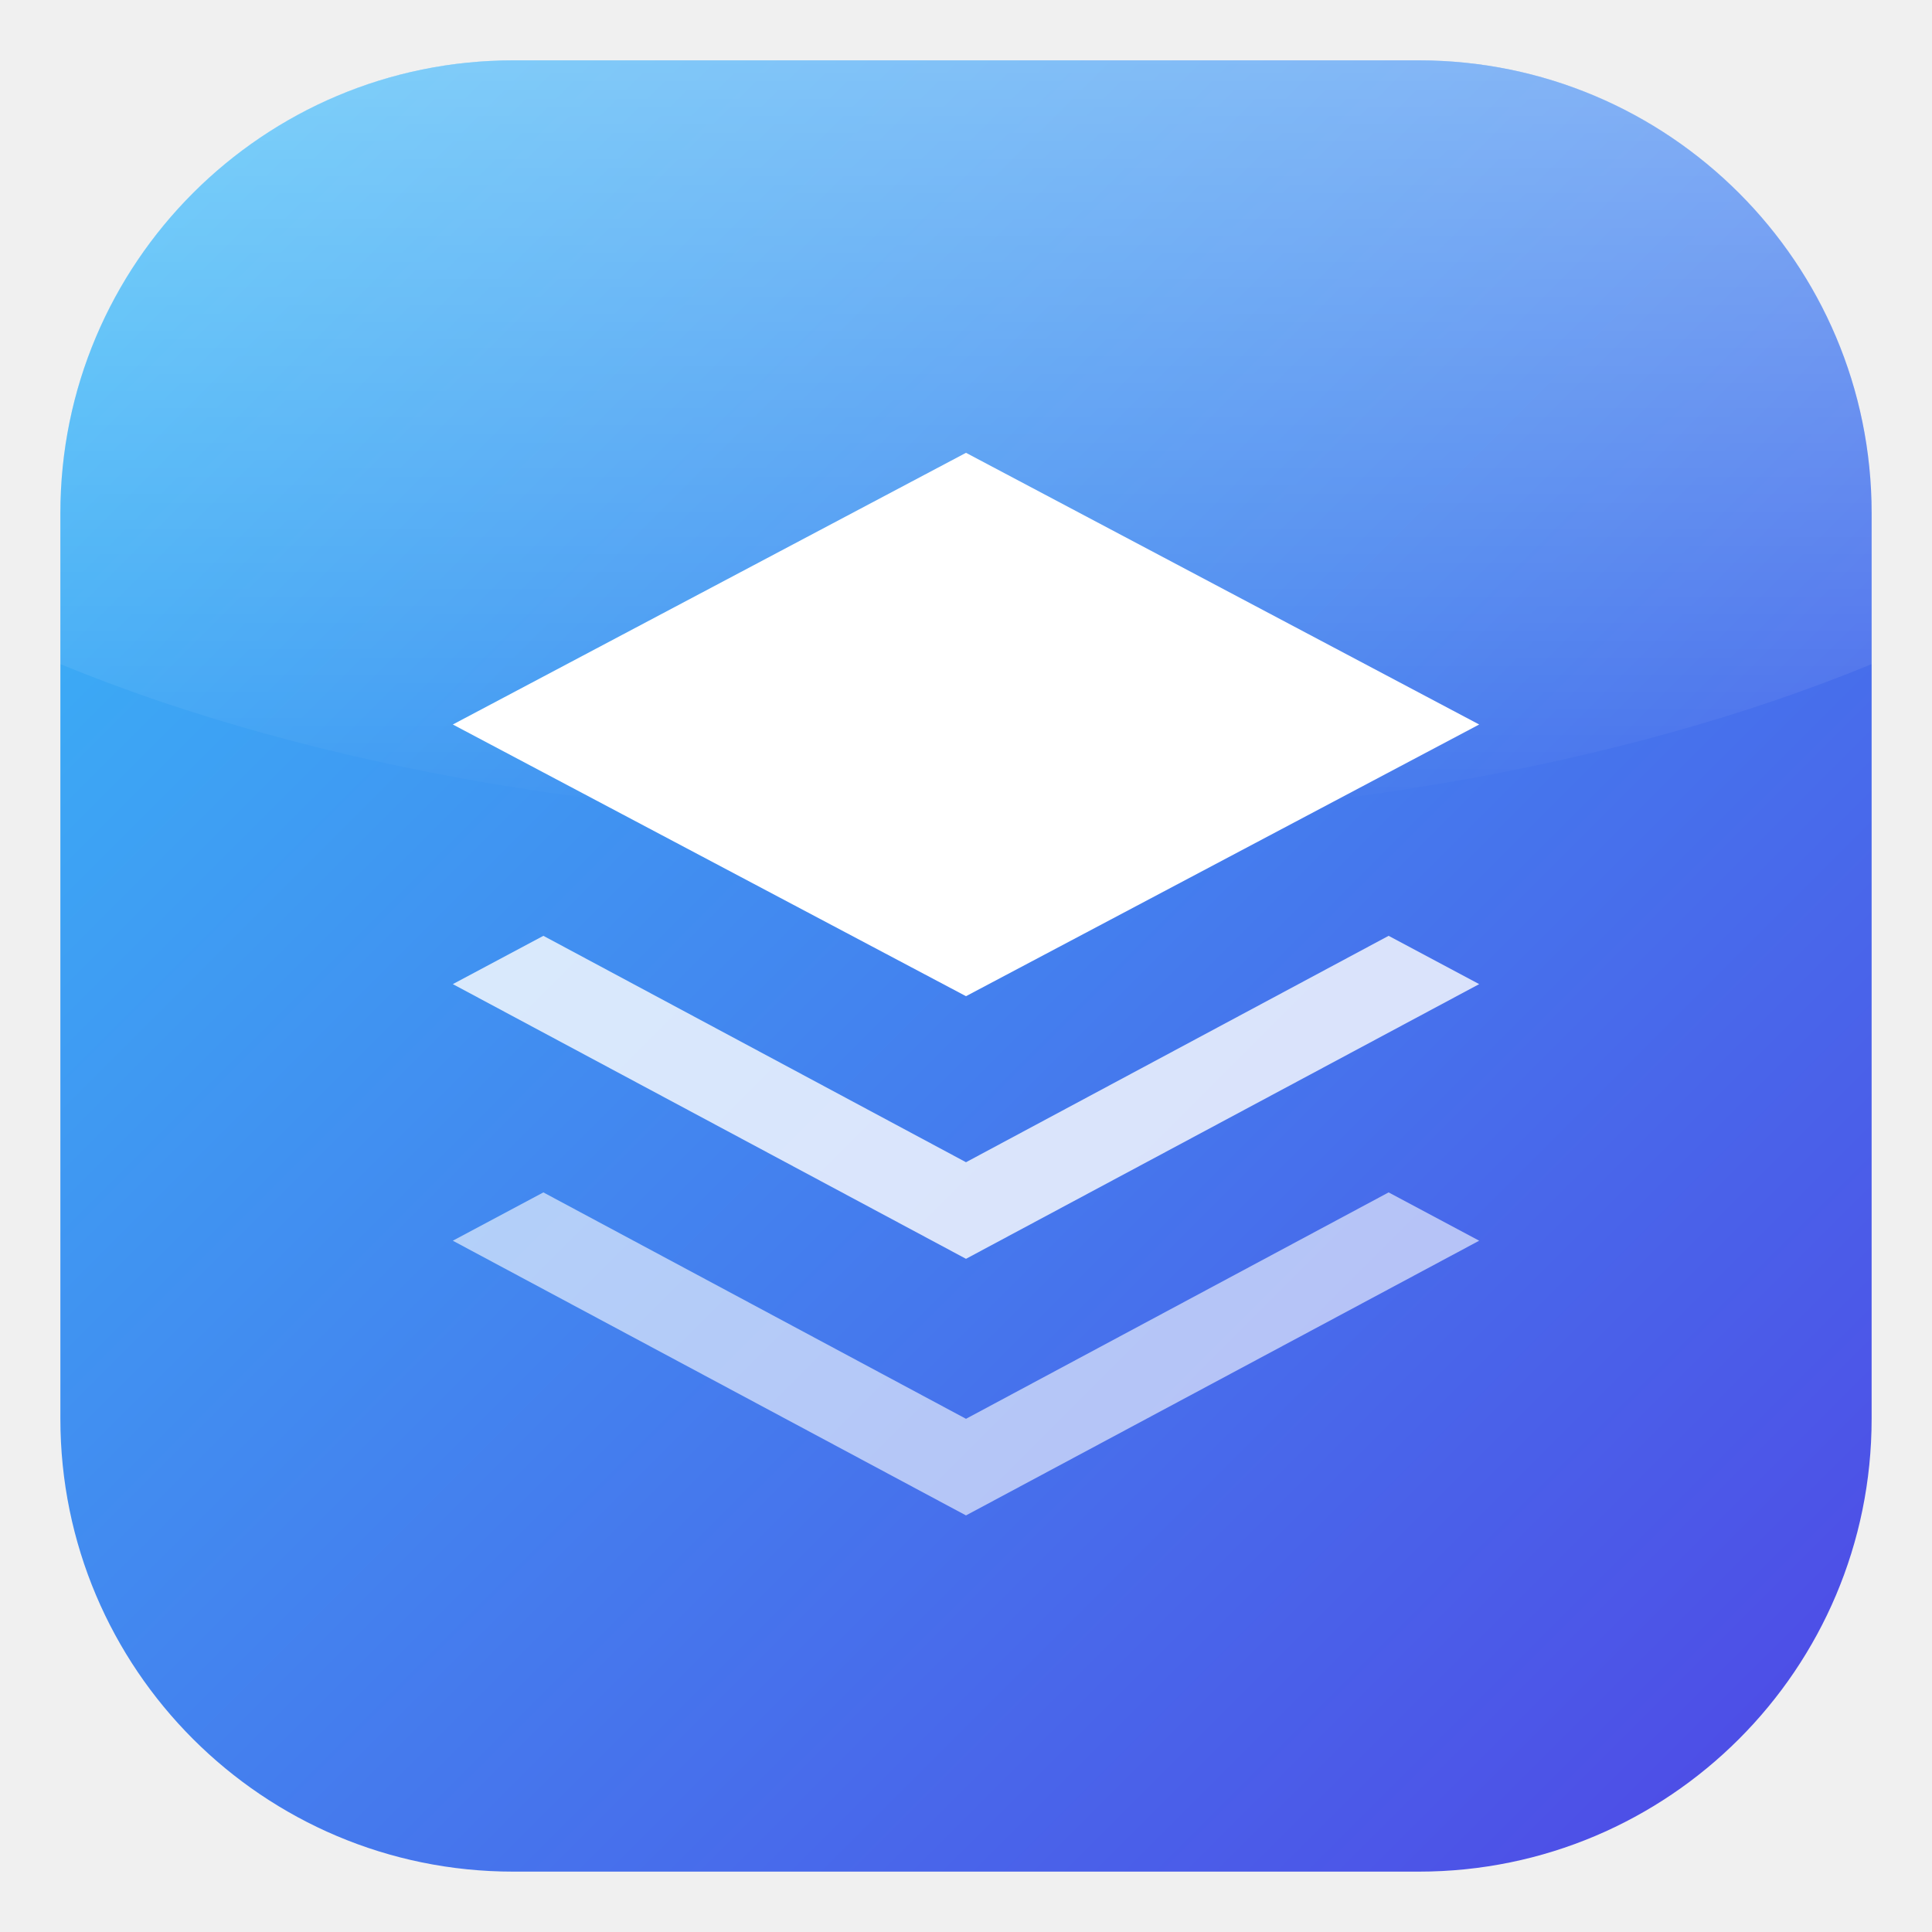
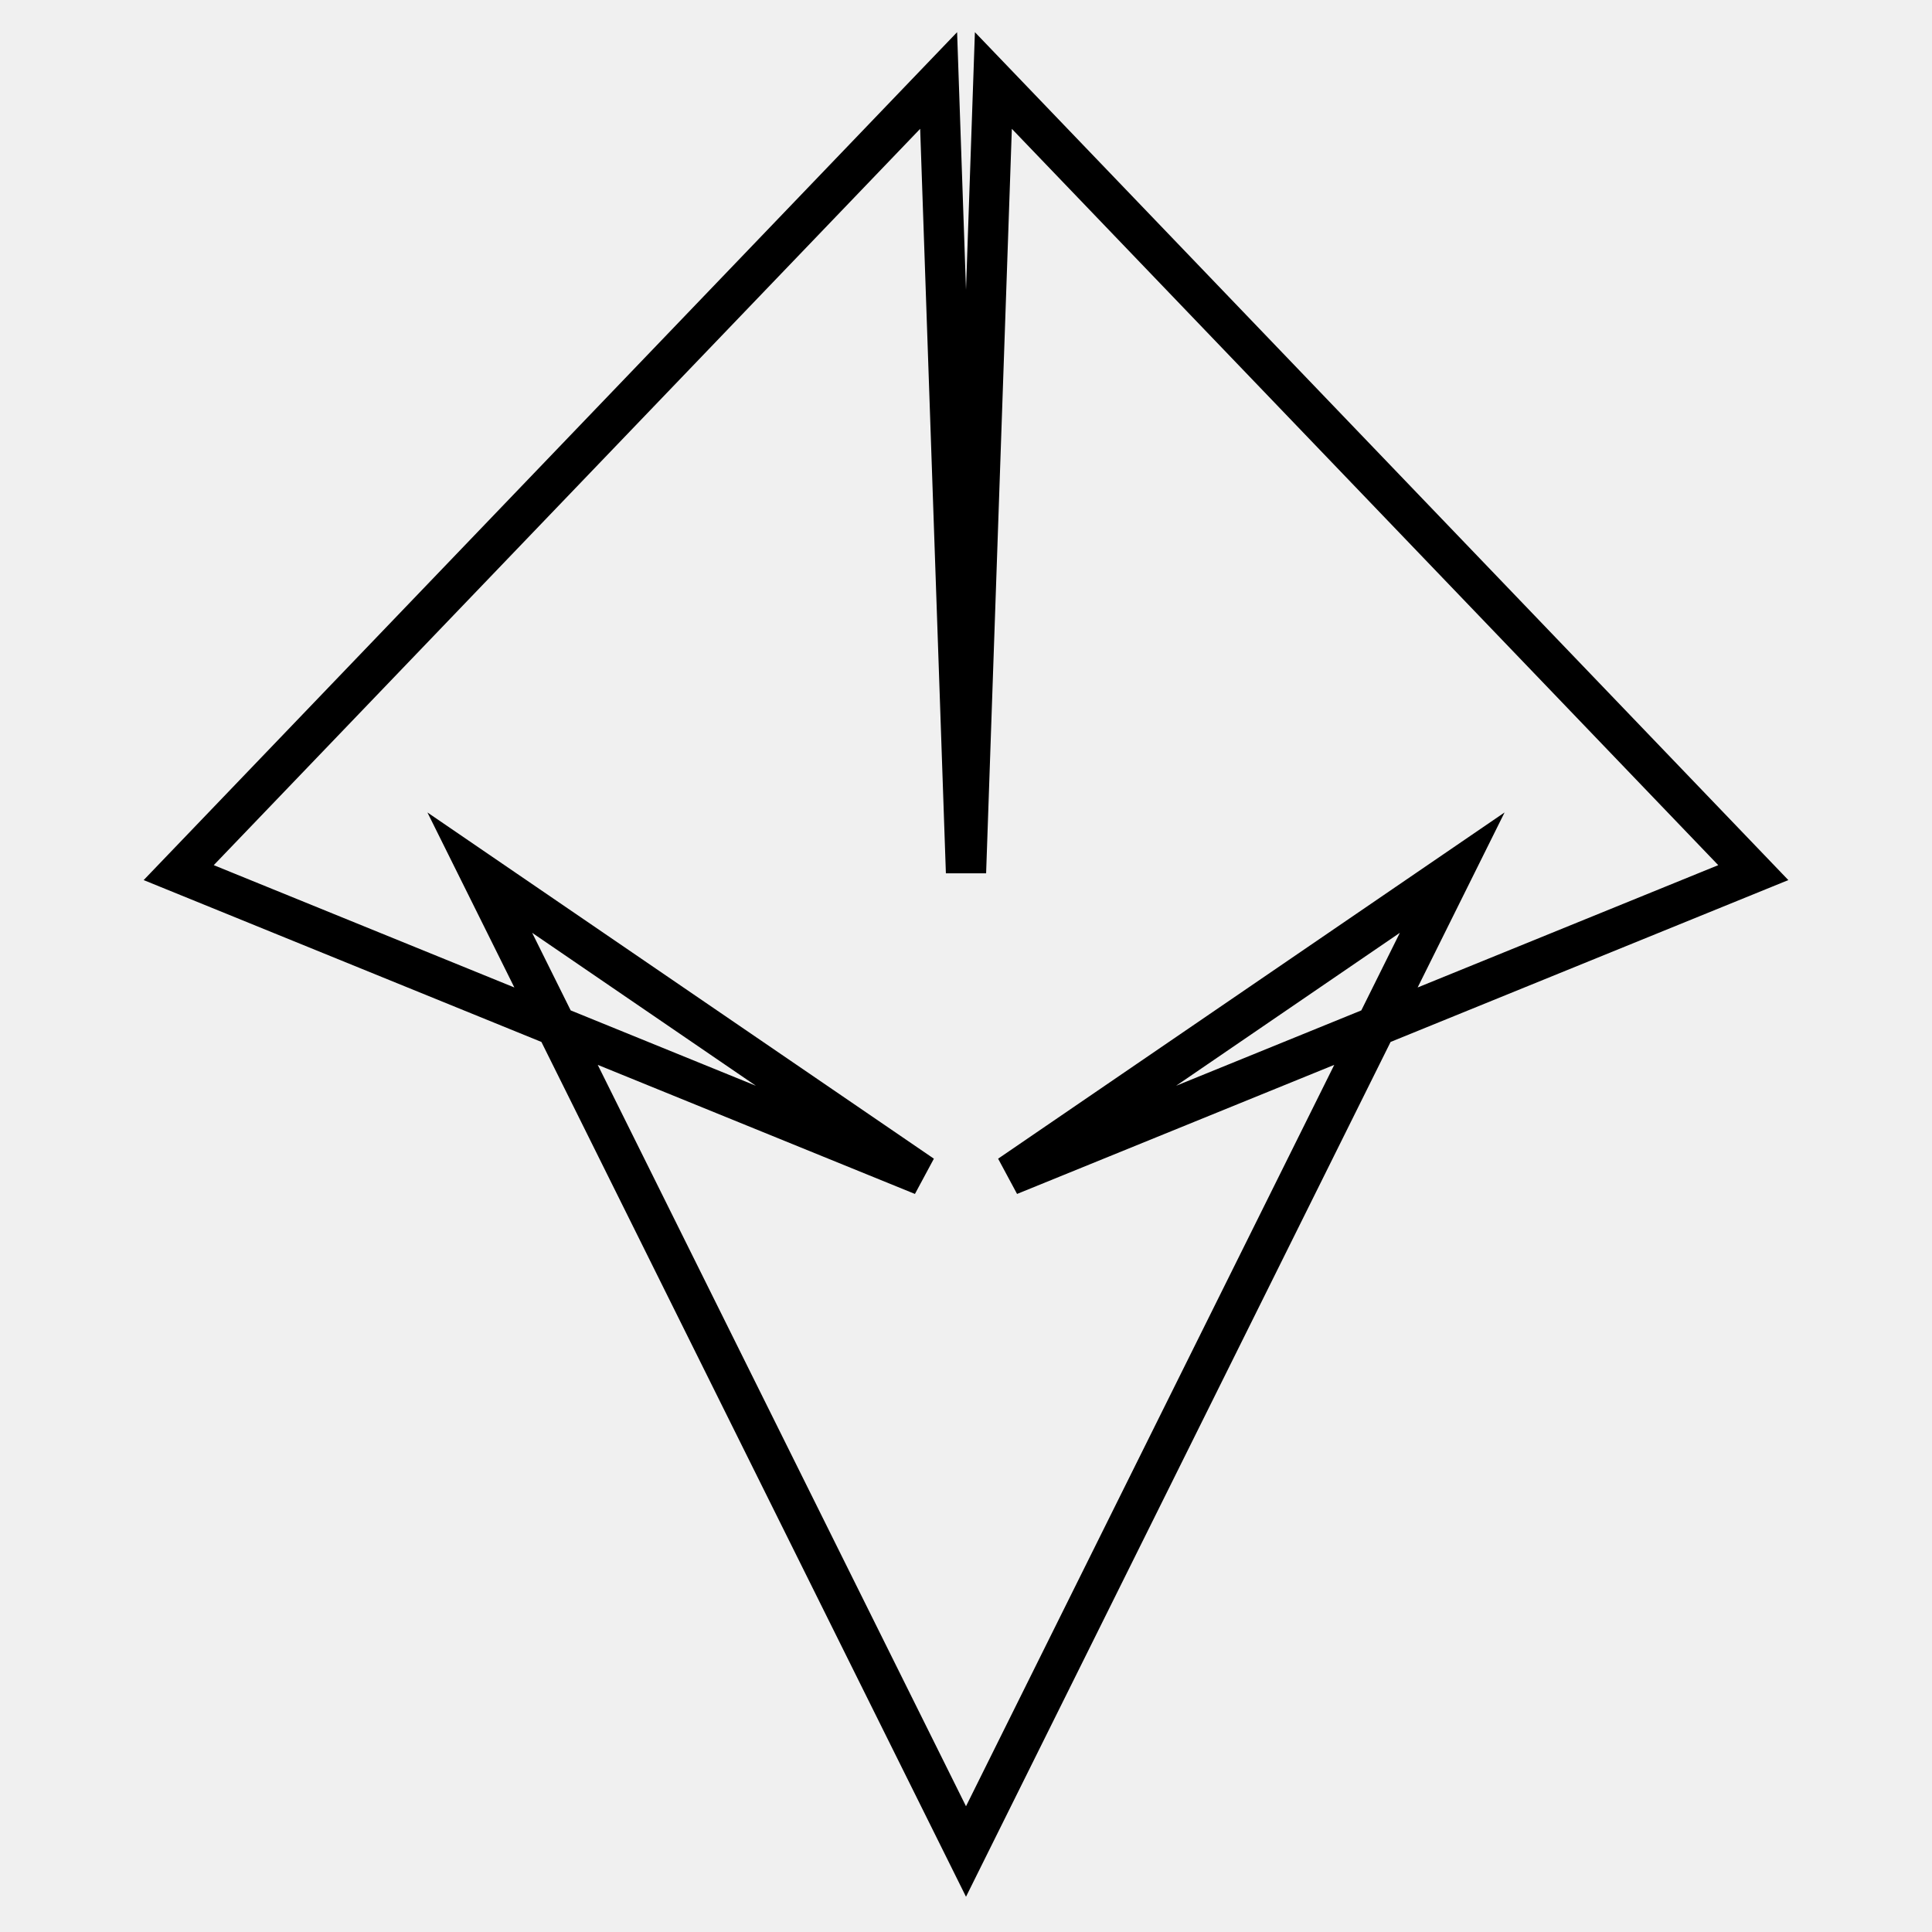
- <svg xmlns="http://www.w3.org/2000/svg" viewBox="0 0 128 128" fill="none">
-   <defs>
-     <linearGradient id="app-logo-bg" x1="0" y1="0" x2="1" y2="1">
-       <stop offset="0" stop-color="#38bdf8" />
-       <stop offset="1" stop-color="#4f46e5" />
-     </linearGradient>
-     <linearGradient id="app-logo-shine" x1="0" y1="0" x2="0" y2="1">
-       <stop offset="0" stop-color="#ffffff" stop-opacity="0.35" />
-       <stop offset="1" stop-color="#ffffff" stop-opacity="0" />
-     </linearGradient>
-   </defs>
-   <rect x="4" y="4" width="120" height="120" rx="30" fill="url(#app-logo-bg)" />
-   <path d="M4 34C4 17.4 17.4 4 34 4h60c16.6 0 30 13.4 30 30v10C90 58 38 58 4 44z" fill="url(#app-logo-shine)" />
-   <path d="M64 30 98 48 64 66 30 48z" fill="#ffffff" />
-   <path d="M36 62 64 77 92 62 98 65.2 64 83.4 30 65.2z" fill="#ffffff" fill-opacity="0.8" />
-   <path d="M36 79 64 94 92 79 98 82.2 64 100.4 30 82.2z" fill="#ffffff" fill-opacity="0.6" />
+ <svg xmlns="http://www.w3.org/2000/svg" viewBox="0 0 24 24">
+   <path d="M12 10.84 L12.34 1 L21.78 10.84 L12.54 14.6 L18.04 10.84 L12 23 L5.96 10.84 L11.46 14.6 L2.22 10.84 L11.66 1 Z" stroke-width="0.5" fill="none" stroke="#000" />
</svg>
